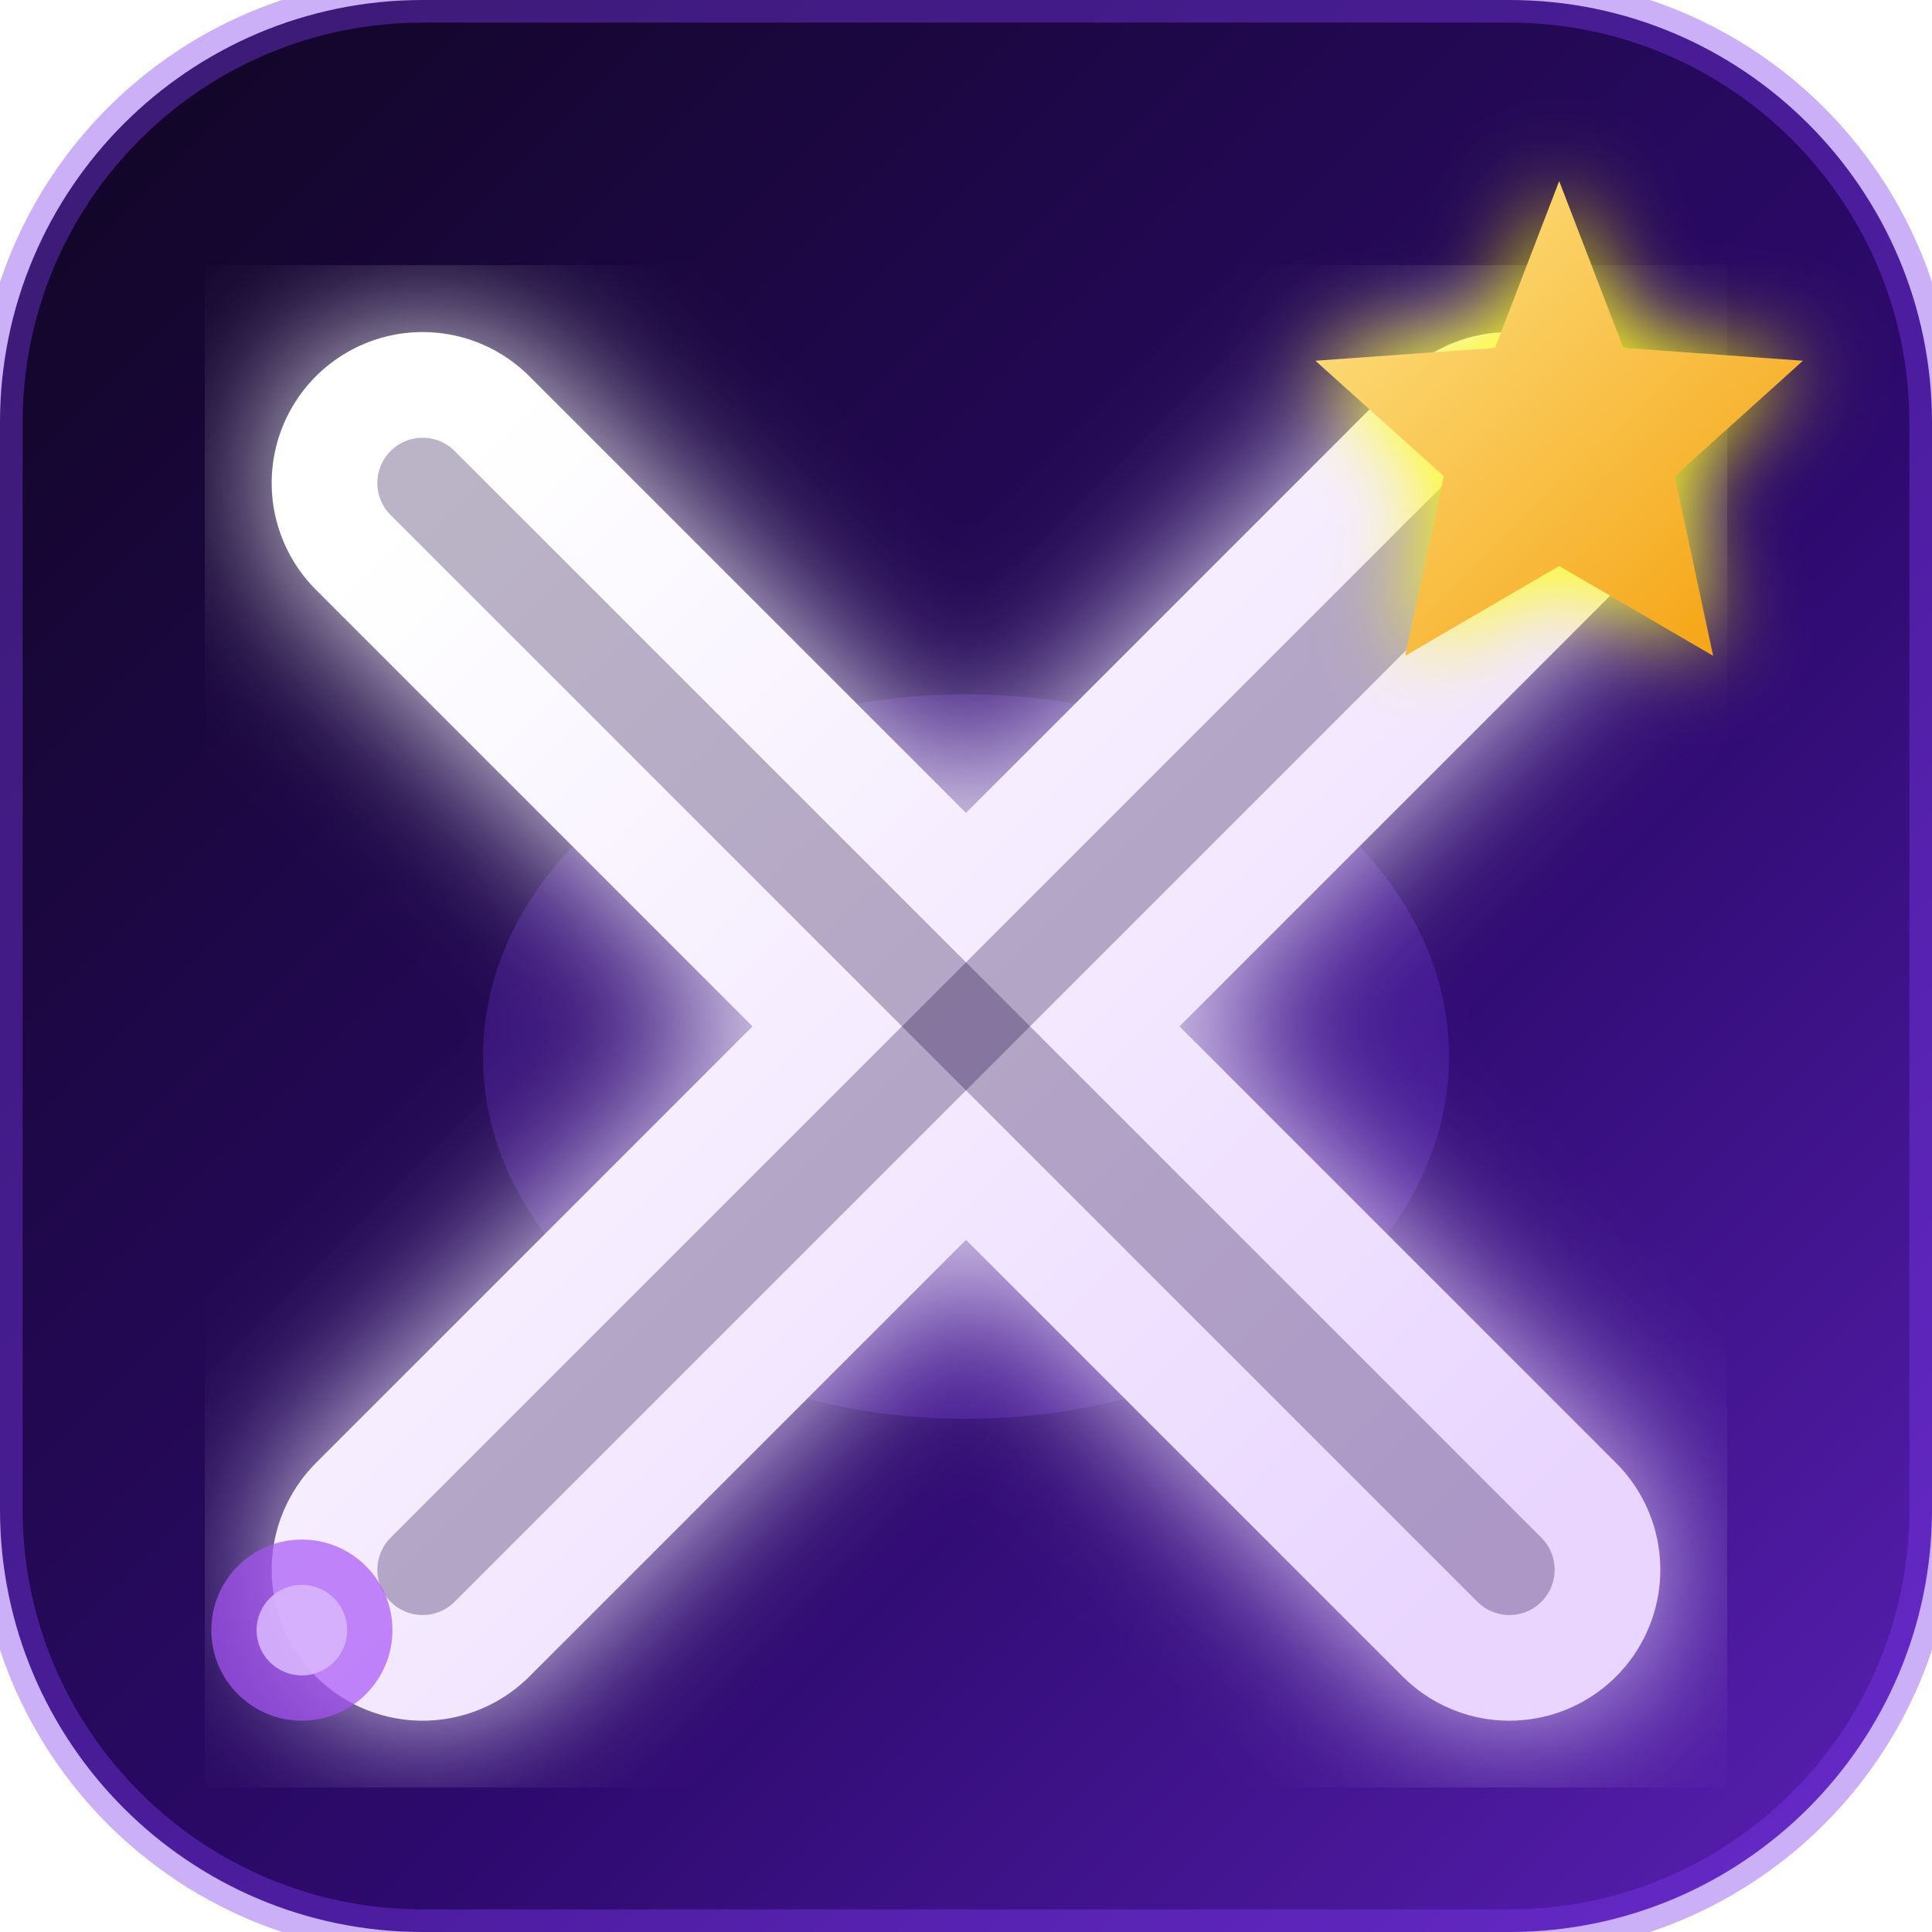
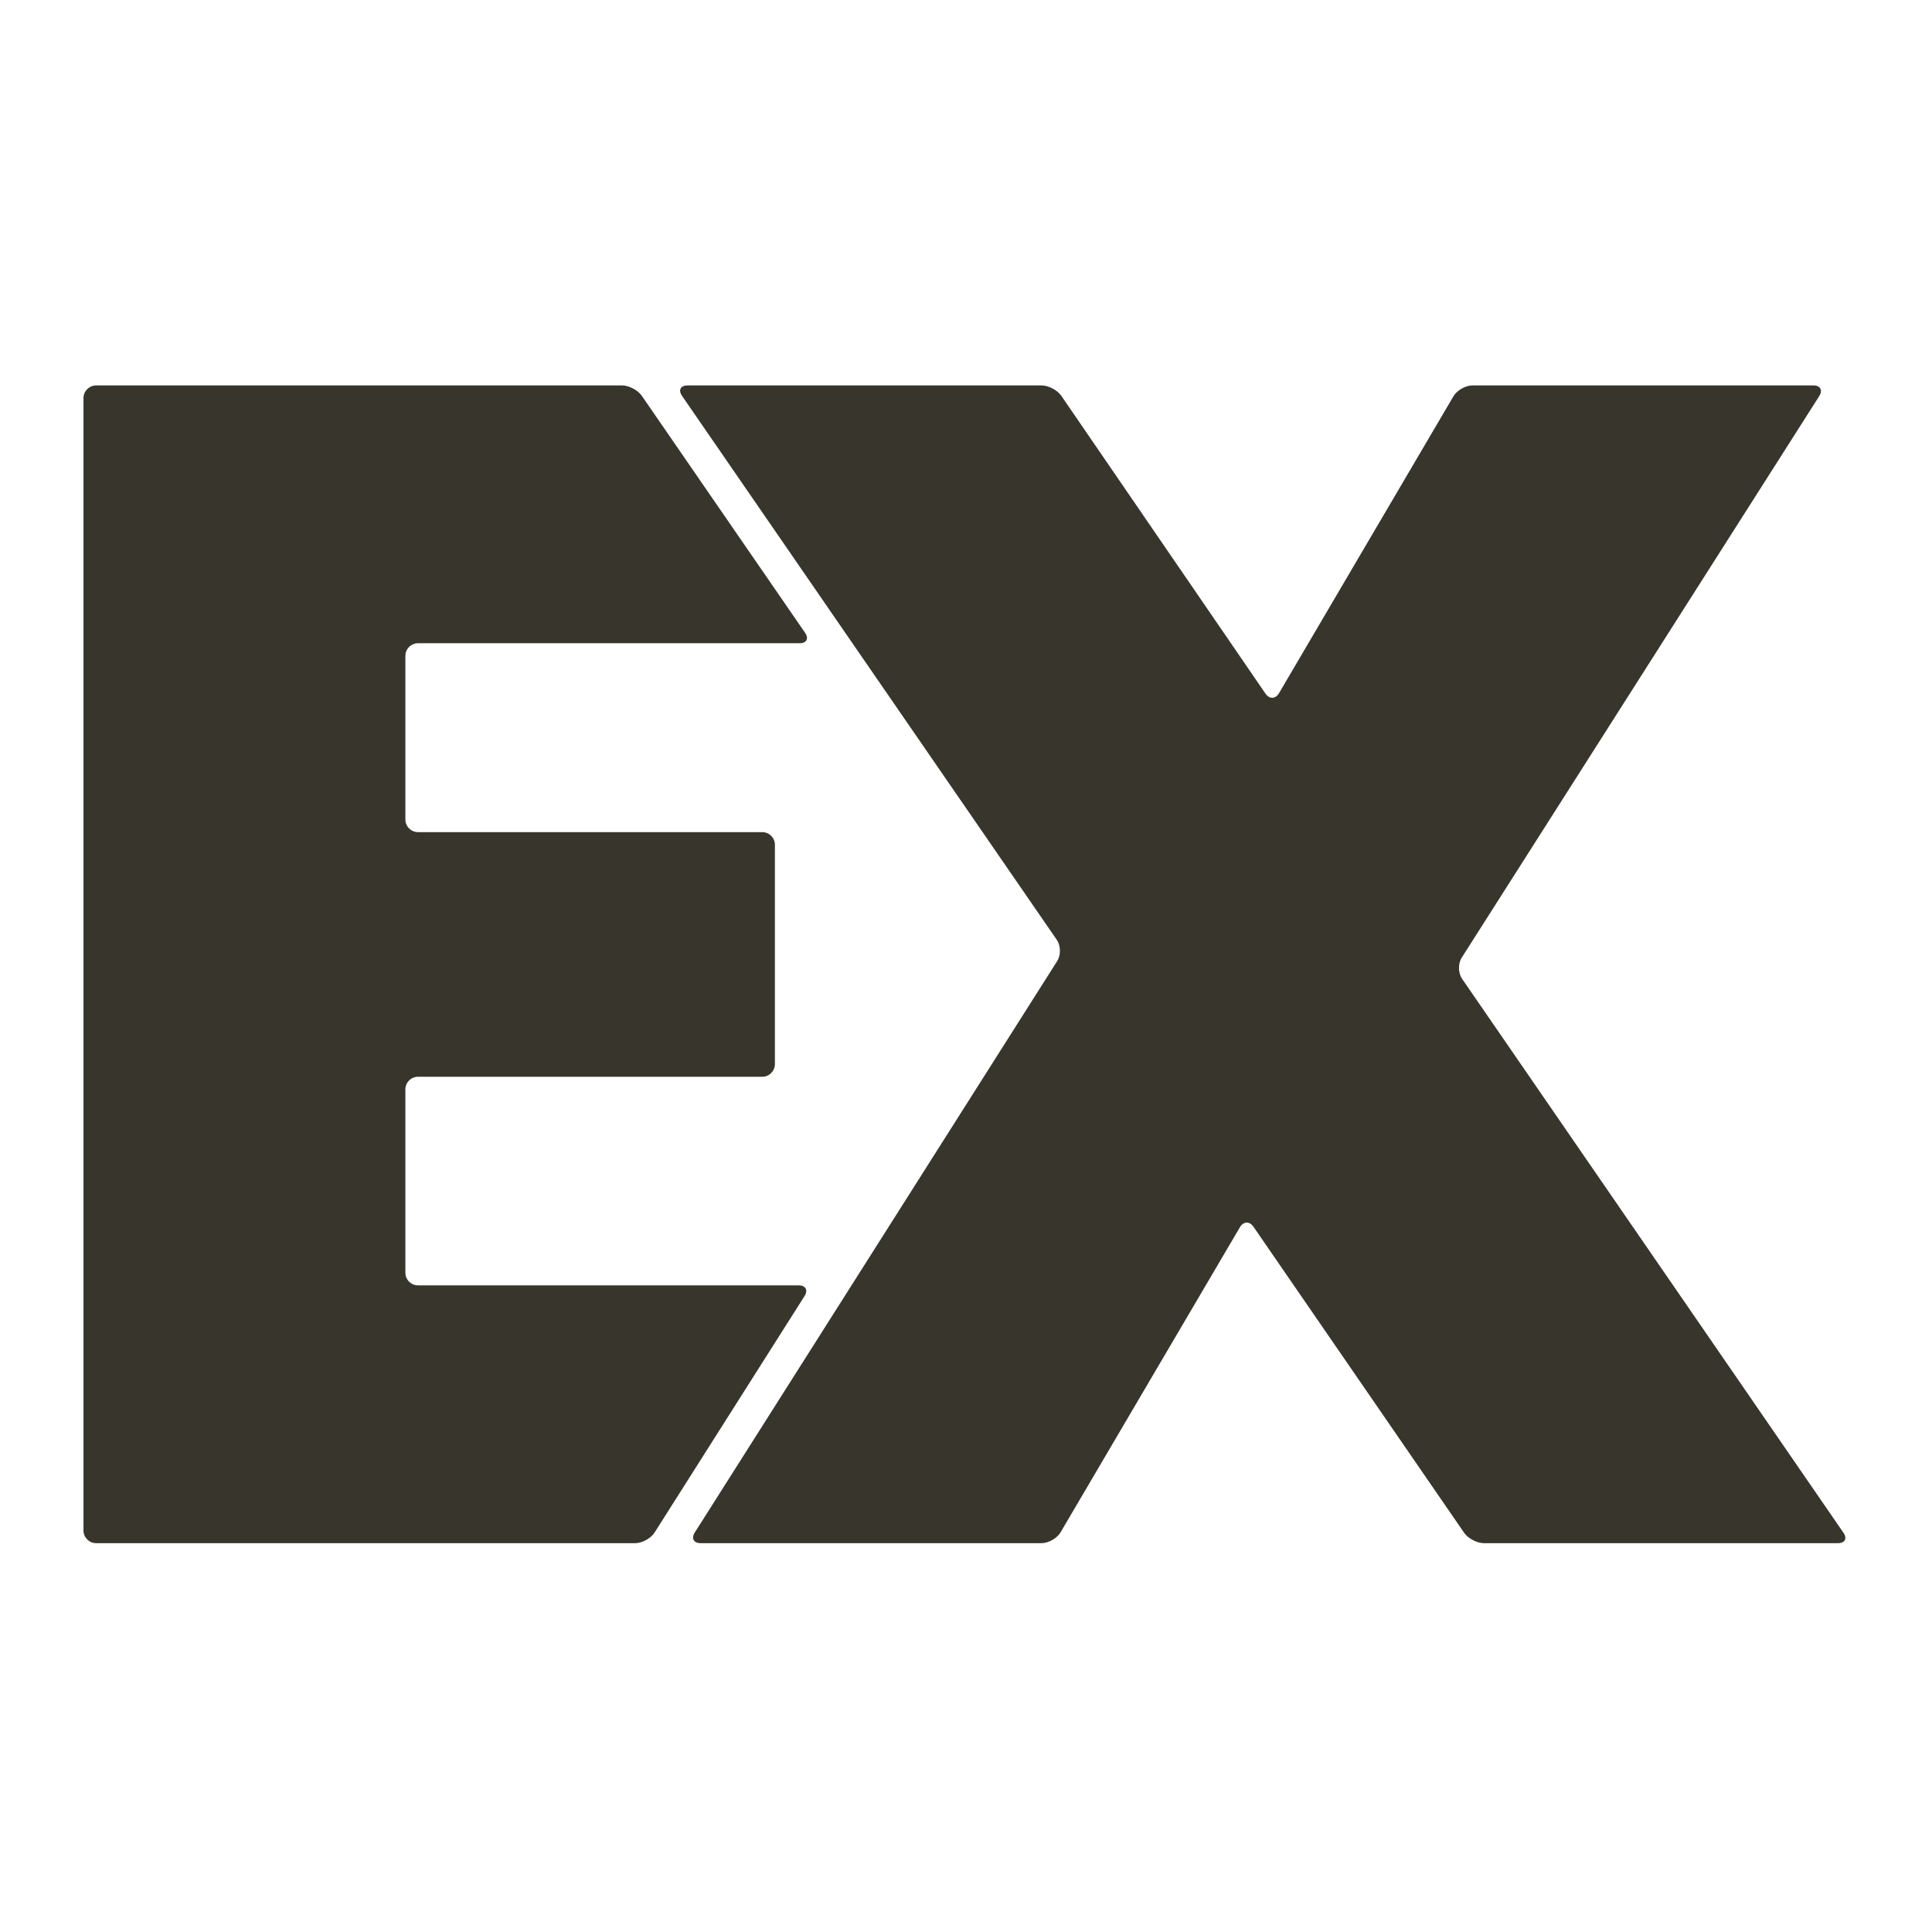
- <svg xmlns="http://www.w3.org/2000/svg" viewBox="0 0 64 64" width="64" height="64">
-   <defs>
-     <linearGradient id="bg" x1="0%" y1="0%" x2="100%" y2="100%">
-       <stop offset="0%" stop-color="#0f0520" />
-       <stop offset="60%" stop-color="#2d0a6e" />
-       <stop offset="100%" stop-color="#5b21b6" />
-     </linearGradient>
-     <linearGradient id="xgrad" x1="0%" y1="0%" x2="100%" y2="100%">
-       <stop offset="0%" stop-color="#ffffff" />
-       <stop offset="100%" stop-color="#e9d5ff" />
-     </linearGradient>
-     <linearGradient id="stargrad" x1="0%" y1="0%" x2="100%" y2="100%">
-       <stop offset="0%" stop-color="#fde68a" />
-       <stop offset="100%" stop-color="#f59e0b" />
-     </linearGradient>
-     <filter id="glow-x" x="-20%" y="-20%" width="140%" height="140%">
-       <feGaussianBlur in="SourceGraphic" stdDeviation="2.5" result="blur" />
-       <feMerge>
-         <feMergeNode in="blur" />
-         <feMergeNode in="SourceGraphic" />
-       </feMerge>
-     </filter>
-     <filter id="glow-star" x="-40%" y="-40%" width="180%" height="180%">
-       <feGaussianBlur in="SourceGraphic" stdDeviation="1.5" result="blur" />
-       <feColorMatrix in="blur" type="matrix" values="1 0.8 0 0 0  0.8 0.6 0 0 0  0 0 0 0 0  0 0 0 1 0" result="goldblur" />
-       <feMerge>
-         <feMergeNode in="goldblur" />
-         <feMergeNode in="SourceGraphic" />
-       </feMerge>
-     </filter>
-     <filter id="shadow" x="-10%" y="-10%" width="120%" height="120%">
-       <feDropShadow dx="0" dy="2" stdDeviation="3" flood-color="#7c3aed" flood-opacity="0.6" />
-     </filter>
-   </defs>
-   <rect width="64" height="64" rx="14" fill="url(#bg)" />
-   <rect width="64" height="64" rx="14" fill="none" stroke="#7c3aed" stroke-width="1.5" opacity="0.4" />
-   <ellipse cx="32" cy="35" rx="16" ry="12" fill="#7c3aed" opacity="0.25" />
-   <g filter="url(#glow-x)">
-     <line x1="14" y1="16" x2="50" y2="52" stroke="url(#xgrad)" stroke-width="10" stroke-linecap="round" />
-     <line x1="50" y1="16" x2="14" y2="52" stroke="url(#xgrad)" stroke-width="10" stroke-linecap="round" />
-     <line x1="14" y1="16" x2="50" y2="52" stroke="#1a0540" stroke-width="3" stroke-linecap="round" opacity="0.3" />
-     <line x1="50" y1="16" x2="14" y2="52" stroke="#1a0540" stroke-width="3" stroke-linecap="round" opacity="0.3" />
-   </g>
-   <g filter="url(#glow-star)" transform="translate(44, 6)">
-     <polygon points="9,0 11.5,6.5 18.5,7 13.5,11.5 15,18.5 9,15 3,18.5 4.5,11.5 -0.5,7 6.5,6.5" fill="url(#stargrad)" transform="scale(0.85)" />
-   </g>
-   <circle cx="10" cy="54" r="3" fill="#a855f7" opacity="0.7" />
-   <circle cx="10" cy="54" r="1.5" fill="#d8b4fe" opacity="0.9" />
+ <svg xmlns="http://www.w3.org/2000/svg" viewBox="79 133.5 283 283">
+   <style>path{fill:#37352C}@media (prefers-color-scheme:dark){path{fill:#F8F7F4}}</style>
+   <path d="M 140.23 321.781 C 139.211 321.781 138.379 320.949 138.379 319.93 L 138.379 293.078 C 138.379 292.059 139.211 291.223 140.23 291.223 L 190.656 291.223 C 191.676 291.223 192.508 290.391 192.508 289.371 L 192.508 257.242 C 192.508 256.223 191.676 255.391 190.656 255.391 L 140.23 255.391 C 139.211 255.391 138.379 254.559 138.379 253.539 L 138.379 229.57 C 138.379 228.555 139.211 227.723 140.23 227.723 L 196.129 227.723 C 197.148 227.723 197.508 227.035 196.93 226.195 L 173.016 191.484 C 172.438 190.645 171.133 189.957 170.113 189.957 L 93.082 189.957 C 92.066 189.957 91.23 190.793 91.23 191.809 L 91.23 357.691 C 91.23 358.711 92.066 359.543 93.082 359.543 L 172.043 359.543 C 173.062 359.543 174.34 358.84 174.887 357.98 L 196.852 323.344 C 197.398 322.484 197.012 321.781 195.992 321.781 Z M 140.23 321.781 " />
+   <path d="M 296.367 359.543 C 295.348 359.543 294.043 358.859 293.465 358.02 L 262.609 313.195 C 262.031 312.359 261.137 312.391 260.621 313.27 L 234.355 357.949 C 233.84 358.828 232.586 359.543 231.566 359.543 L 181.633 359.543 C 180.613 359.543 180.227 358.84 180.773 357.98 L 233.863 274.27 C 234.41 273.41 234.383 272.02 233.809 271.18 L 178.902 191.484 C 178.324 190.645 178.684 189.957 179.703 189.957 L 231.566 189.957 C 232.586 189.957 233.891 190.645 234.465 191.484 L 264.367 235.102 C 264.945 235.941 265.836 235.91 266.352 235.031 L 291.895 191.555 C 292.41 190.676 293.664 189.957 294.684 189.957 L 344.629 189.957 C 345.645 189.957 346.031 190.66 345.484 191.52 L 293.109 273.785 C 292.562 274.645 292.59 276.035 293.164 276.875 L 349.031 358.02 C 349.609 358.859 349.246 359.543 348.23 359.543 Z M 296.367 359.543 " />
</svg>
